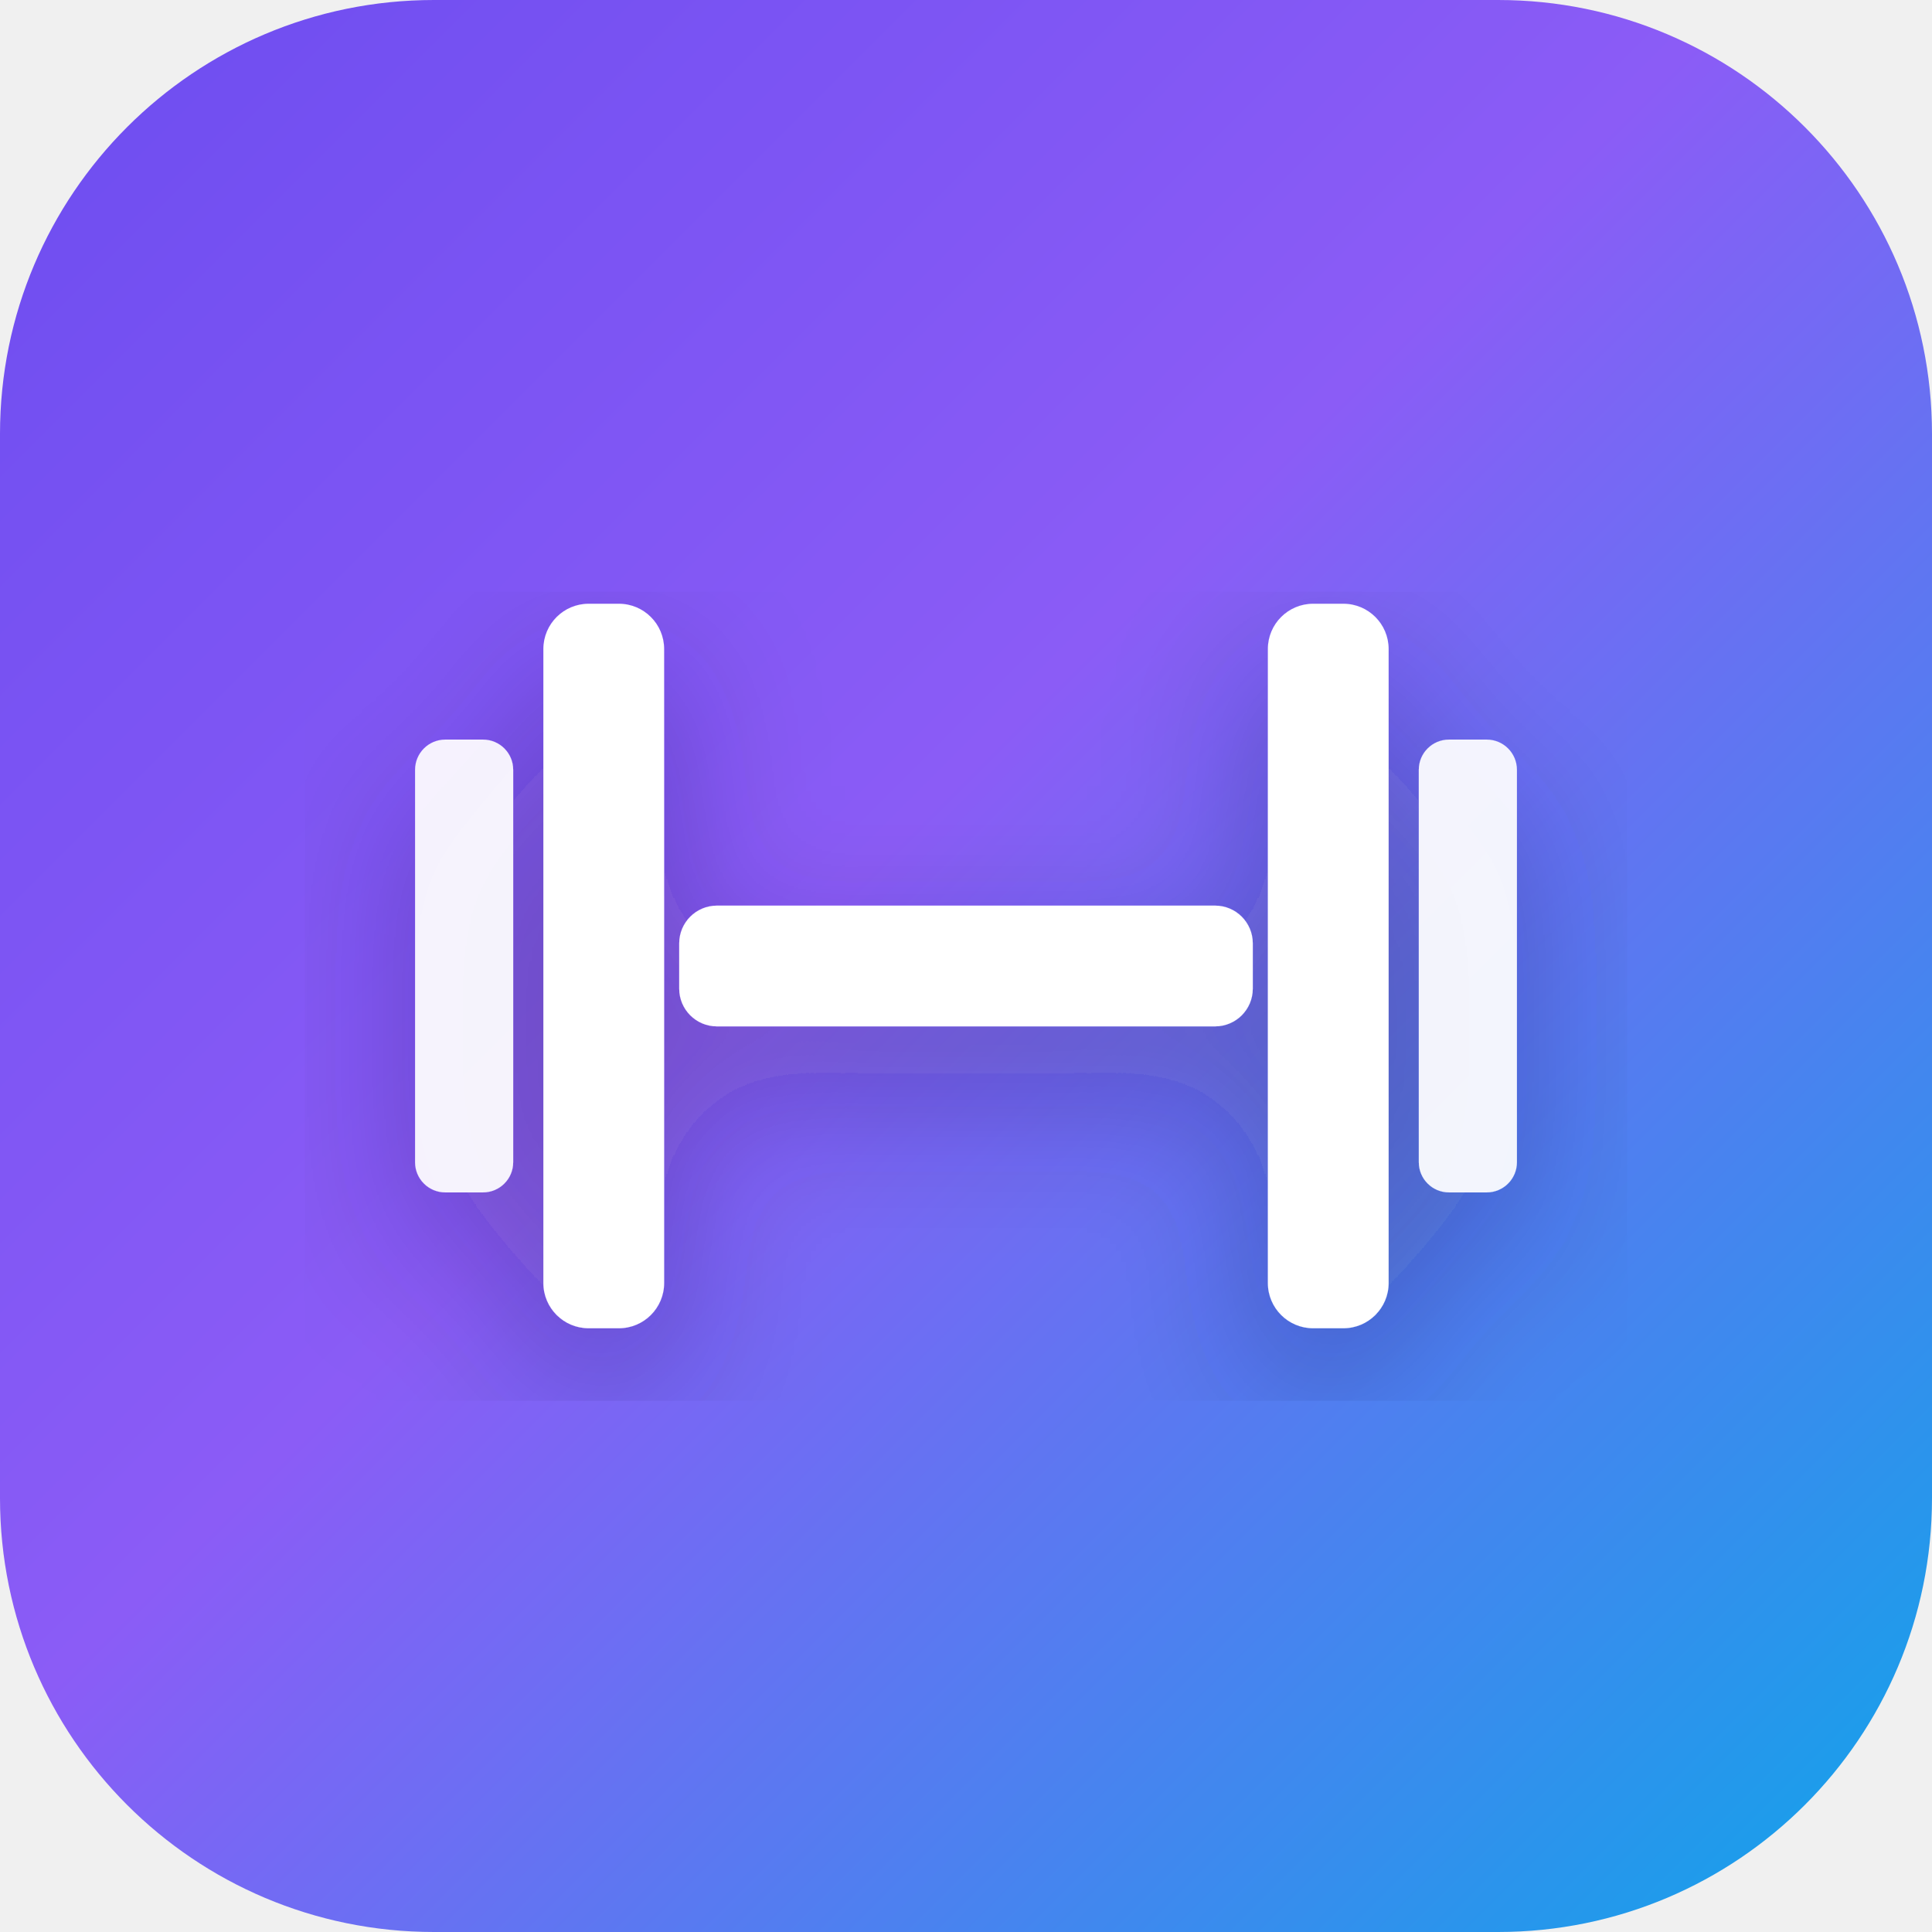
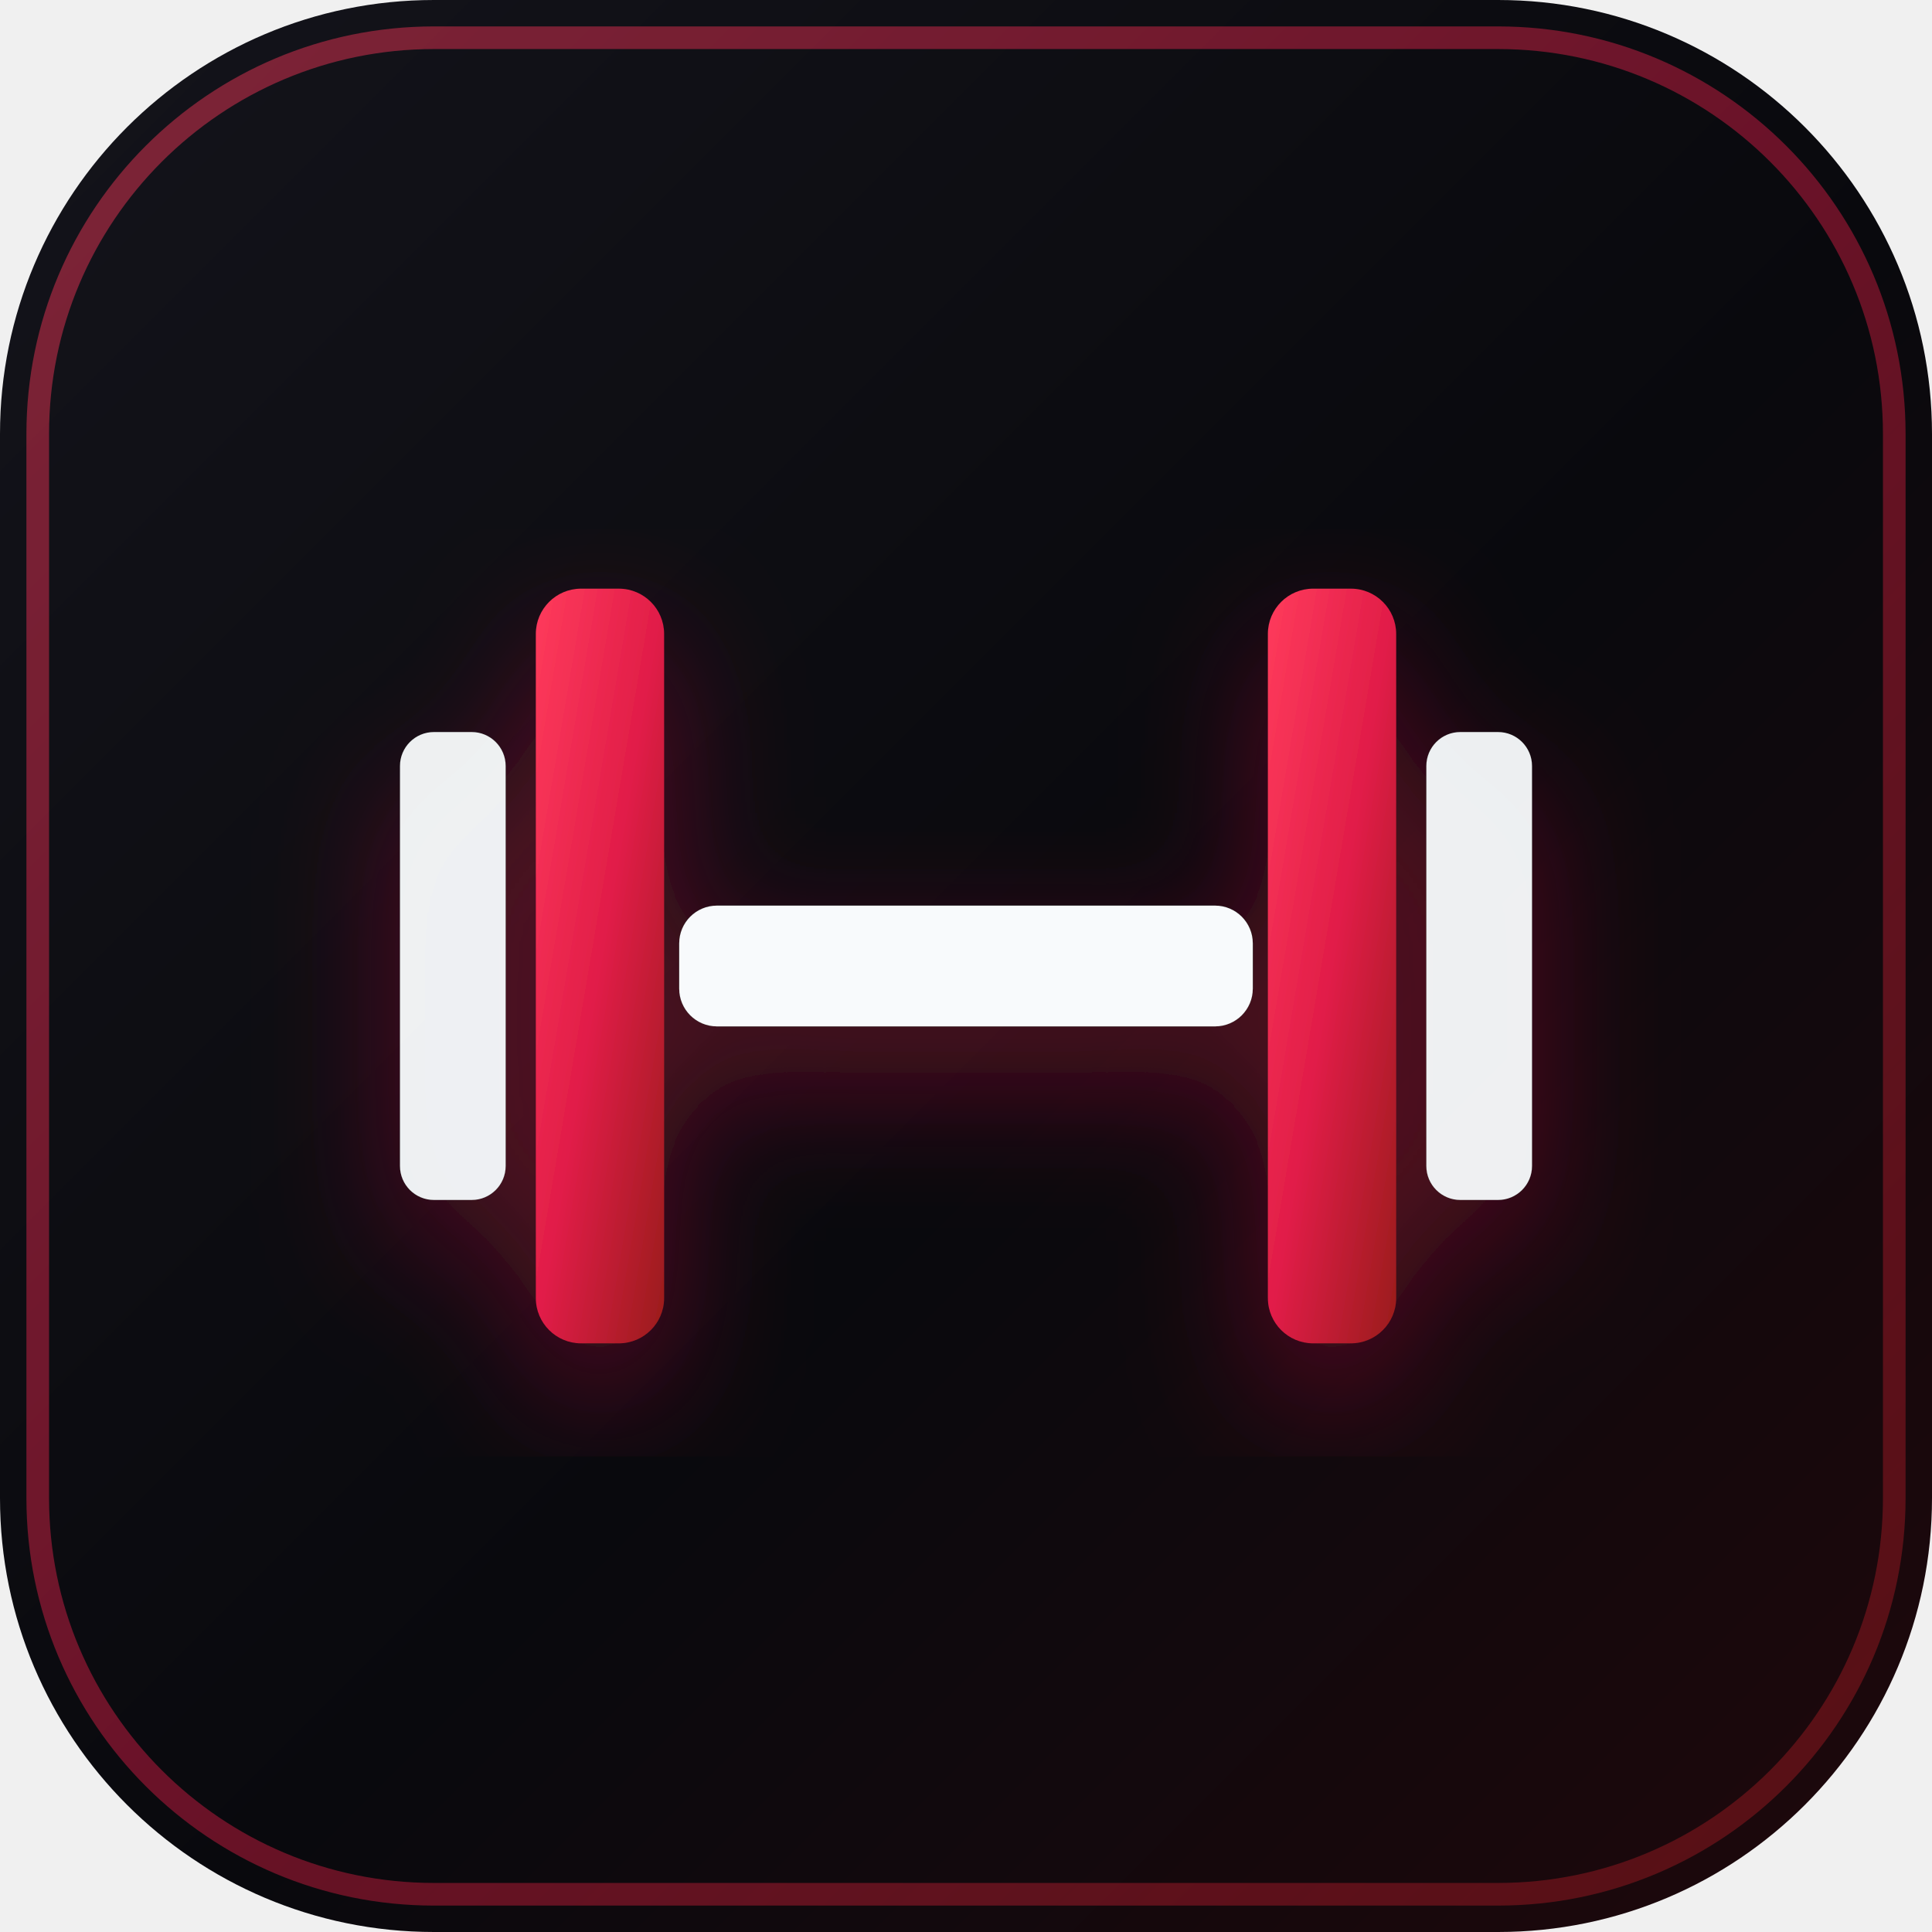
<svg xmlns="http://www.w3.org/2000/svg" viewBox="0 0 512 512" width="512" height="512">
  <defs>
-     <linearGradient id="grad" x1="0%" y1="0%" x2="100%" y2="100%">
-       <stop offset="0%" stop-color="#6c4cf0" />
-       <stop offset="45%" stop-color="#8b5cf6" />
-       <stop offset="100%" stop-color="#0ea5e9" />
+     <linearGradient id="bgGrad" x1="0%" y1="0%" x2="100%" y2="100%">
+       <stop offset="0%" stop-color="#14141b" />
+       <stop offset="55%" stop-color="#09090d" />
+       <stop offset="100%" stop-color="#1f080c" />
    </linearGradient>
-     <filter id="shadow" x="-10%" y="-10%" width="120%" height="120%">
-       <feDropShadow dx="0" dy="16" stdDeviation="20" flood-color="#141a3c" flood-opacity="0.3" />
+     <linearGradient id="redGrad" x1="0%" y1="0%" x2="100%" y2="100%">
+       <stop offset="0%" stop-color="#ff3b5c" />
+       <stop offset="50%" stop-color="#e11d48" />
+       <stop offset="100%" stop-color="#991b1b" />
+     </linearGradient>
+     <filter id="shadow" x="-15%" y="-15%" width="130%" height="130%">
+       <feDropShadow dx="0" dy="14" stdDeviation="18" flood-color="#e11d48" flood-opacity="0.38" />
    </filter>
  </defs>
-   <rect width="512" height="512" rx="115" fill="url(#grad)" />
-   <g filter="url(#shadow)" fill="#ffffff">
-     <rect x="180" y="240" width="152" height="32" rx="10" />
-     <rect x="144" y="160" width="32" height="192" rx="12" />
-     <rect x="336" y="160" width="32" height="192" rx="12" />
-     <rect x="110" y="196" width="26" height="120" rx="8" opacity="0.92" />
-     <rect x="376" y="196" width="26" height="120" rx="8" opacity="0.92" />
+   <rect width="512" height="512" rx="115" fill="url(#bgGrad)" />
+   <rect x="10" y="10" width="492" height="492" rx="105" fill="none" stroke="url(#redGrad)" stroke-width="6" stroke-opacity="0.45" />
+   <g filter="url(#shadow)">
+     <rect x="180" y="240" width="152" height="32" rx="10" fill="#f8fafc" />
+     <rect x="142" y="156" width="34" height="200" rx="12" fill="url(#redGrad)" />
+     <rect x="336" y="156" width="34" height="200" rx="12" fill="url(#redGrad)" />
+     <rect x="106" y="194" width="28" height="124" rx="9" fill="#f8fafc" opacity="0.95" />
+     <rect x="378" y="194" width="28" height="124" rx="9" fill="#f8fafc" opacity="0.95" />
  </g>
</svg>
